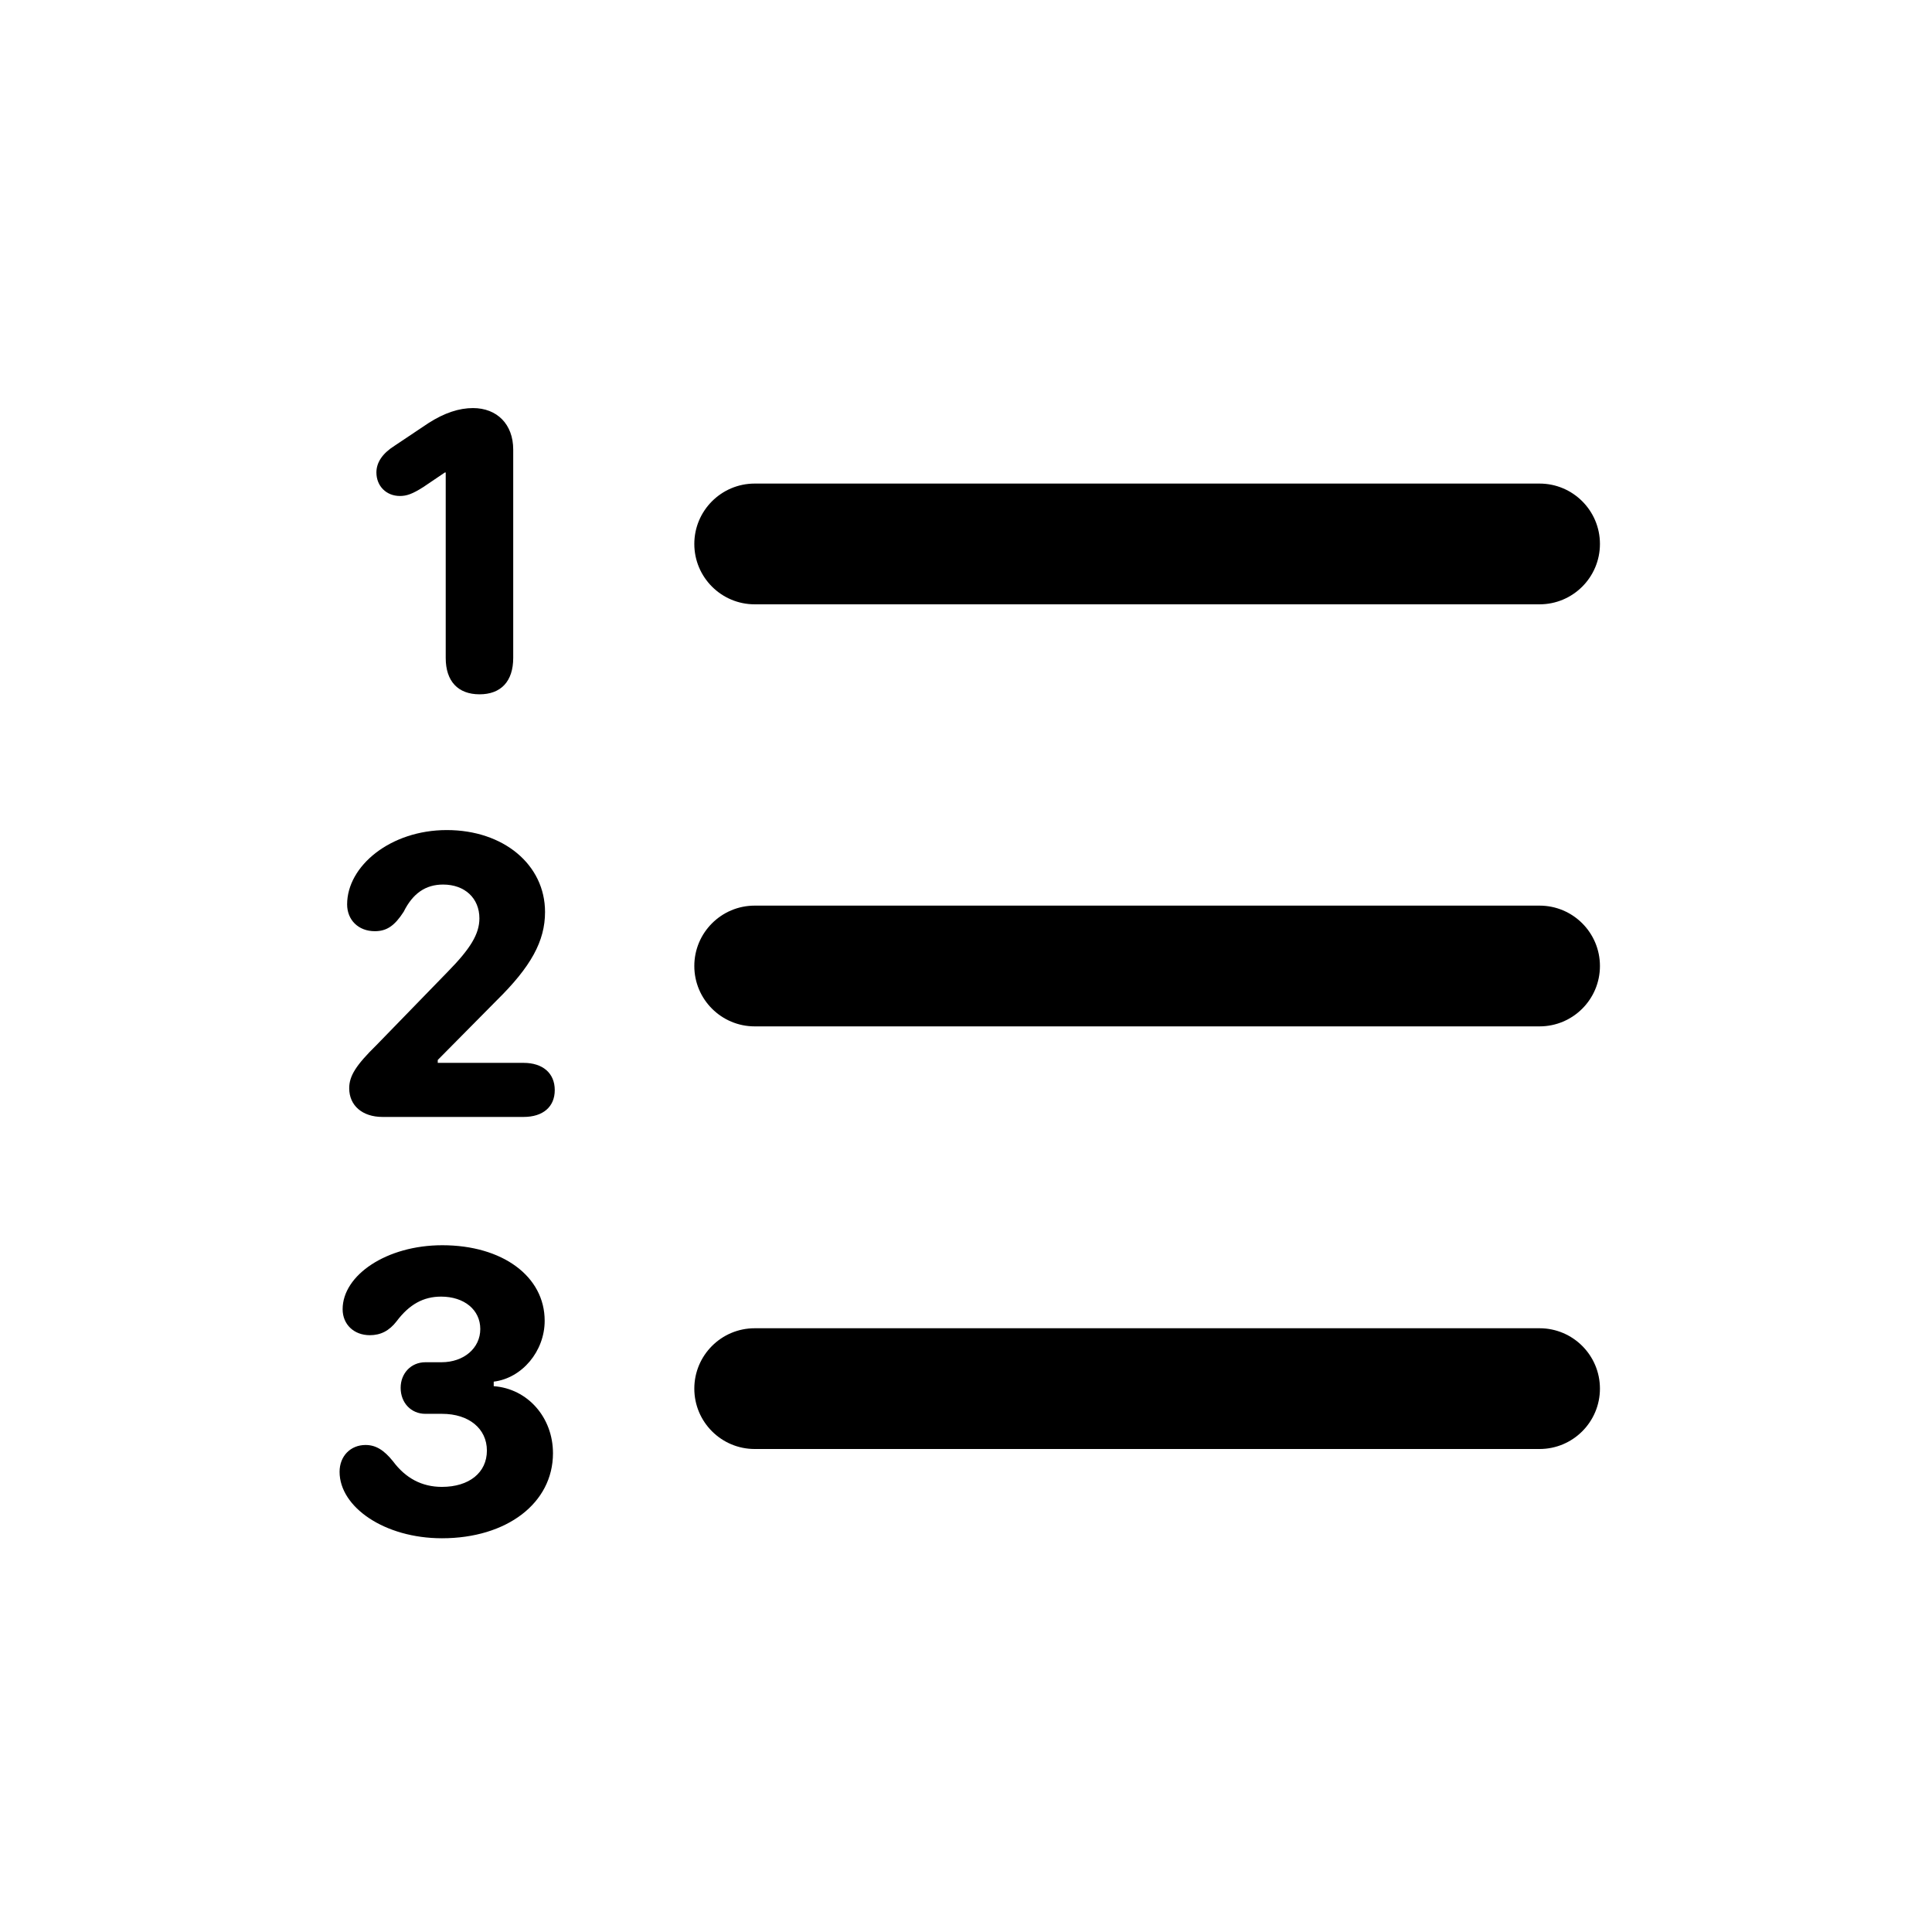
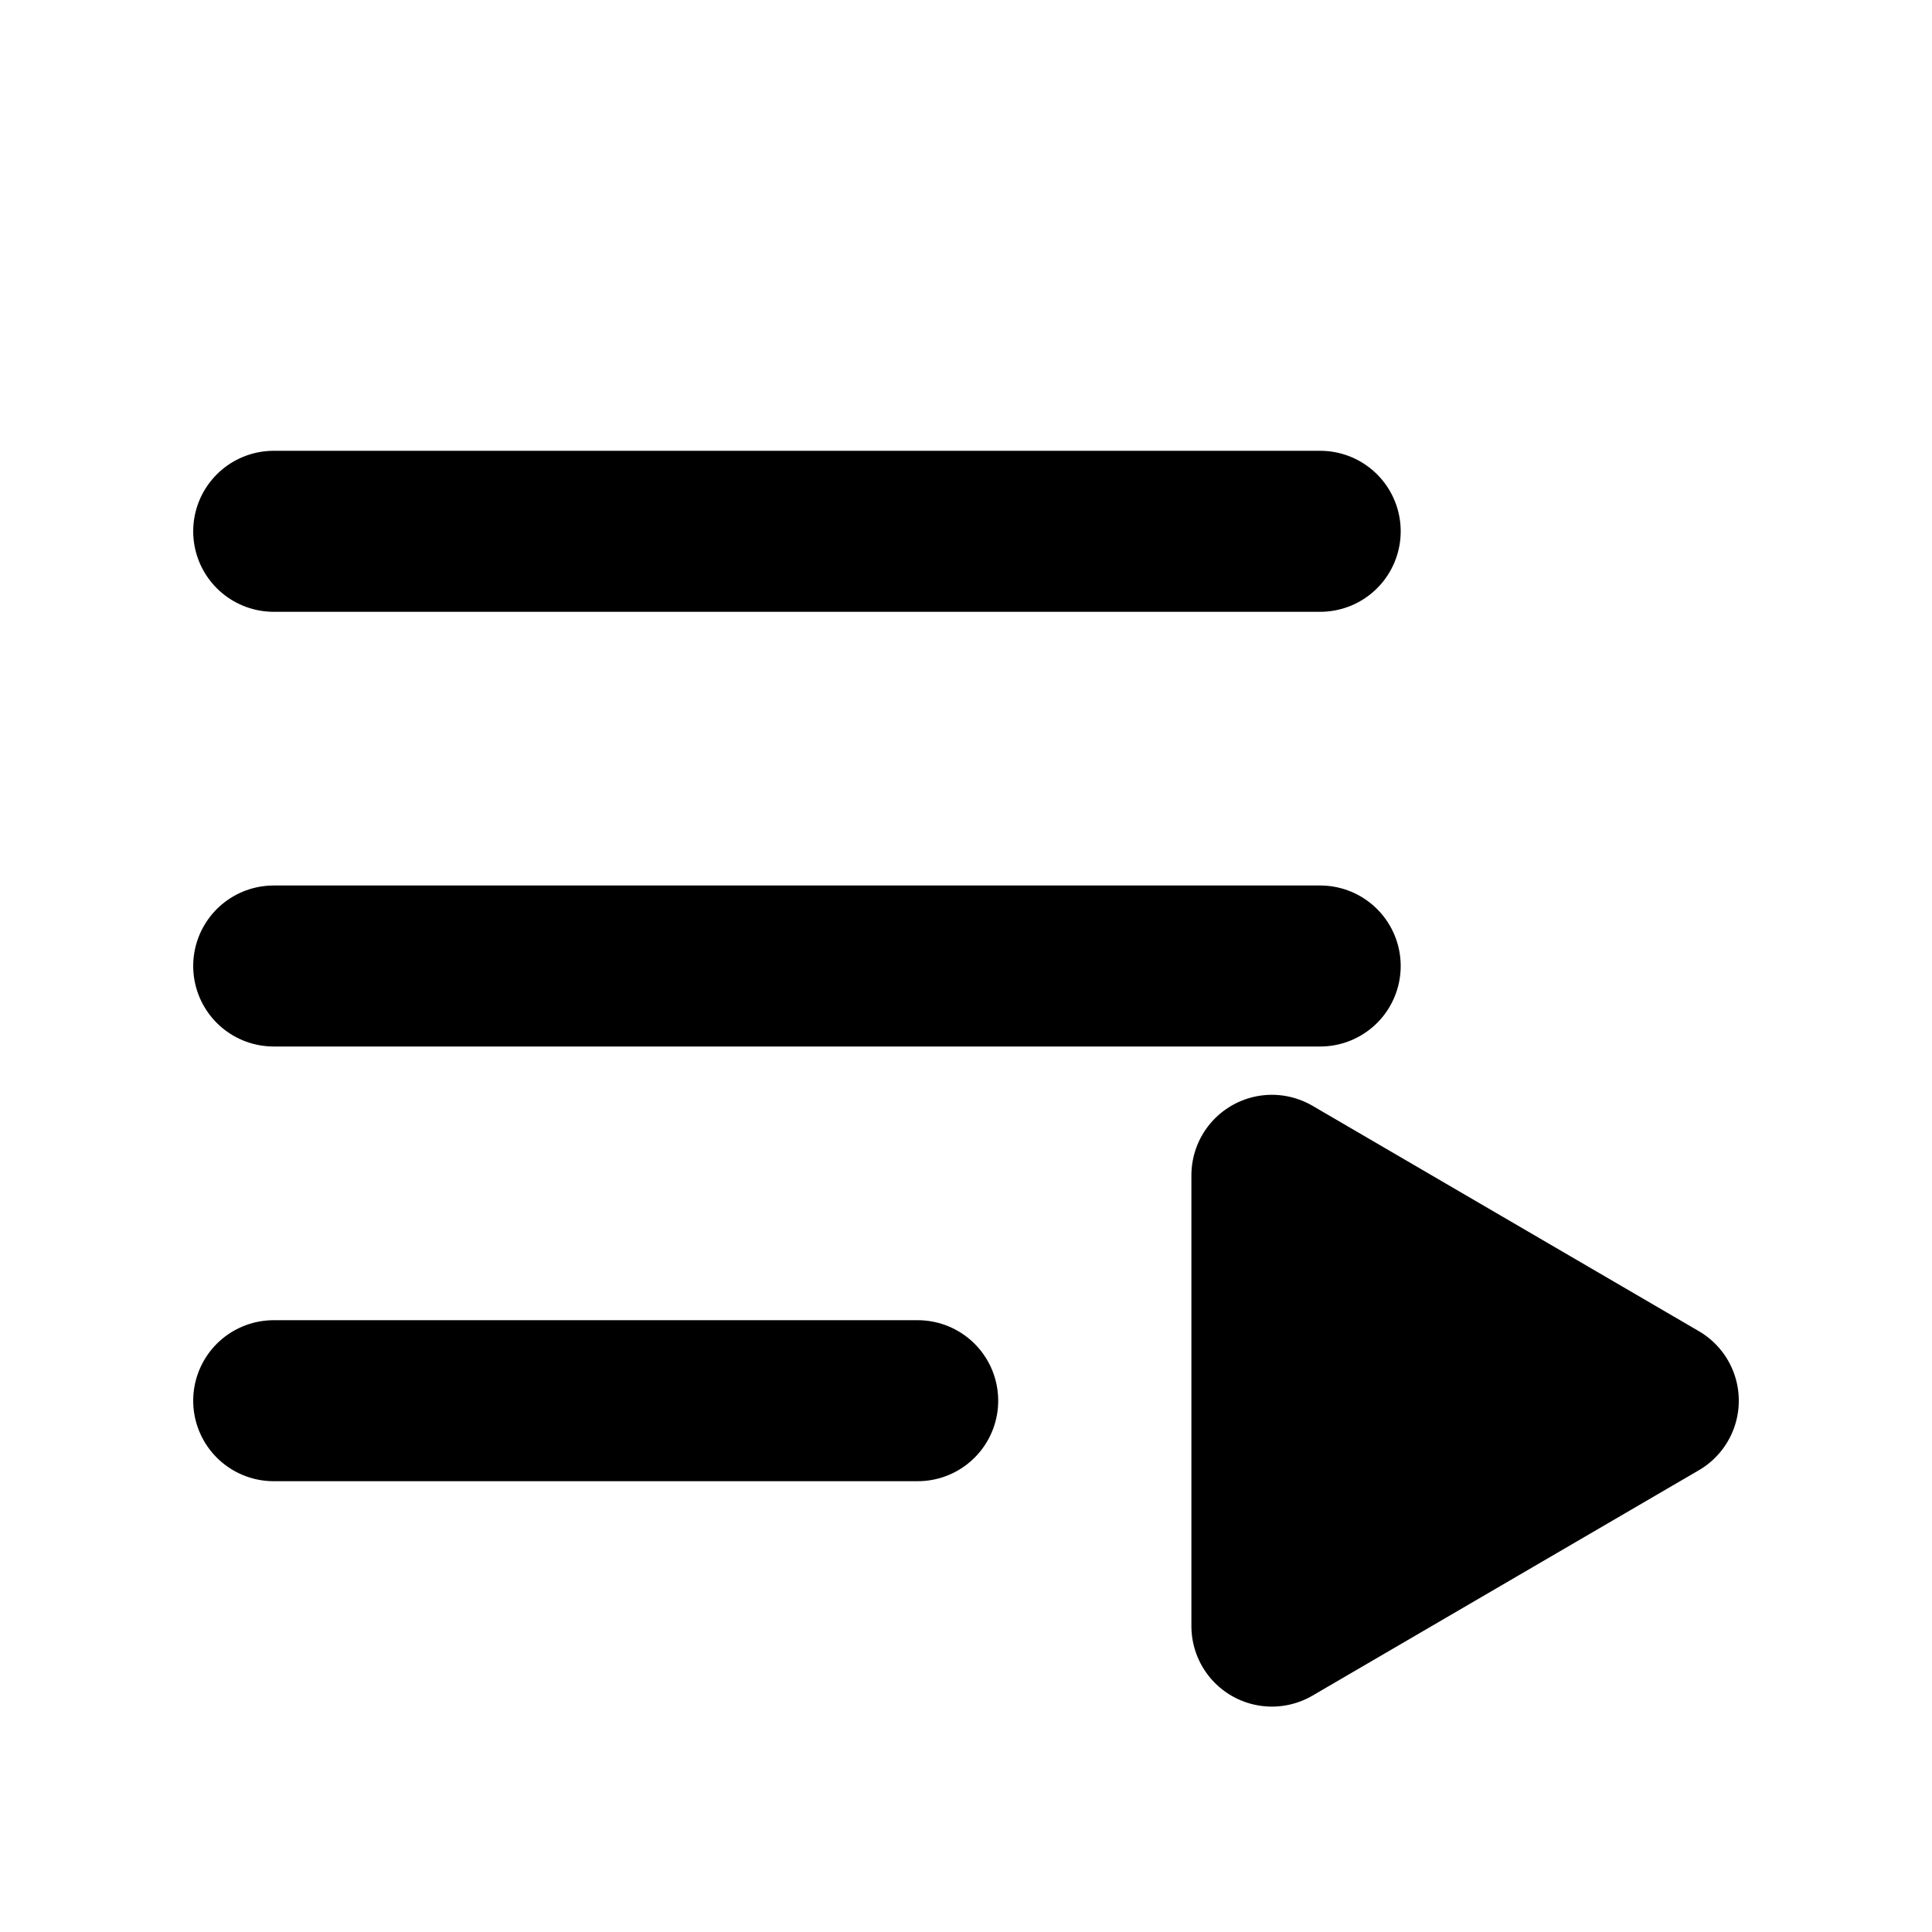
- <svg xmlns="http://www.w3.org/2000/svg" fill="currentColor" viewBox="0 0 64 64" baseProfile="basic">
-   <path d="M51,48H25c-1.104,0-2-0.896-2-2s0.896-2,2-2h26c1.104,0,2,0.896,2,2S52.104,48,51,48z" />
-   <path d="M16.356,45.919c1.121,0.082,1.962,1.032,1.962,2.222c0,1.647-1.524,2.816-3.678,2.816c-1.9,0-3.391-1.032-3.391-2.201 c0-0.52,0.362-0.889,0.861-0.889c0.328,0,0.602,0.157,0.909,0.54c0.417,0.561,0.957,0.848,1.62,0.848c0.902,0,1.49-0.472,1.49-1.203 c0-0.725-0.595-1.217-1.483-1.217h-0.554c-0.472,0-0.82-0.362-0.82-0.861c0-0.479,0.342-0.848,0.82-0.848h0.533 c0.738,0,1.285-0.465,1.285-1.101s-0.533-1.073-1.299-1.073c-0.588,0-1.053,0.26-1.47,0.813c-0.246,0.321-0.533,0.465-0.889,0.465 c-0.526,0-0.902-0.355-0.902-0.861c0-1.128,1.456-2.119,3.302-2.119c1.996,0,3.391,1.032,3.391,2.502c0,1.005-0.745,1.9-1.688,2.017 V45.919z" />
-   <path d="M51,34H25c-1.104,0-2-0.896-2-2s0.896-2,2-2h26c1.104,0,2,0.896,2,2S52.104,34,51,34z" />
-   <path d="M17.345,35.209c0.636,0,1.032,0.342,1.032,0.902c0,0.554-0.39,0.889-1.032,0.889h-4.676c-0.663,0-1.101-0.376-1.101-0.95 c0-0.41,0.226-0.766,0.909-1.436l2.365-2.434c0.731-0.745,1.039-1.237,1.039-1.757c0-0.67-0.485-1.121-1.203-1.121 c-0.581,0-1.005,0.294-1.306,0.902c-0.301,0.465-0.561,0.643-0.957,0.643c-0.54,0-0.916-0.369-0.916-0.889 c0-1.271,1.436-2.461,3.302-2.461c1.88,0,3.254,1.148,3.254,2.714c0,0.964-0.465,1.812-1.606,2.933l-1.948,1.969v0.096H17.345z" />
-   <path d="M51,20.019H25c-1.104,0-2-0.896-2-2s0.896-2,2-2h26c1.104,0,2,0.896,2,2S52.104,20.019,51,20.019z" />
-   <path d="M14.765,21.797v-6.146h-0.027l-0.718,0.485c-0.355,0.226-0.547,0.294-0.772,0.294c-0.451,0-0.779-0.328-0.779-0.779 c0-0.335,0.205-0.636,0.608-0.889l1.114-0.745c0.533-0.342,1.019-0.499,1.477-0.499c0.8,0,1.333,0.54,1.333,1.374v6.904 C17,22.569,16.597,23,15.886,23C15.168,23,14.765,22.563,14.765,21.797z" />
+ <svg xmlns="http://www.w3.org/2000/svg" viewBox="0 0 24 24" width="24" height="24" fill="none">
+   <path d="M3.4 6.6h13" stroke="currentColor" stroke-width="2" stroke-linecap="round" stroke-linejoin="round" />
+   <path d="M3.4 12h13" stroke="currentColor" stroke-width="2" stroke-linecap="round" stroke-linejoin="round" />
+   <path d="M3.4 17.4h8" stroke="currentColor" stroke-width="2" stroke-linecap="round" stroke-linejoin="round" />
+   <path d="M15.8 14.6 20.6 17.4 15.8 20.2Z" fill="currentColor" stroke="currentColor" stroke-width="2" stroke-linecap="round" stroke-linejoin="round" />
</svg>
